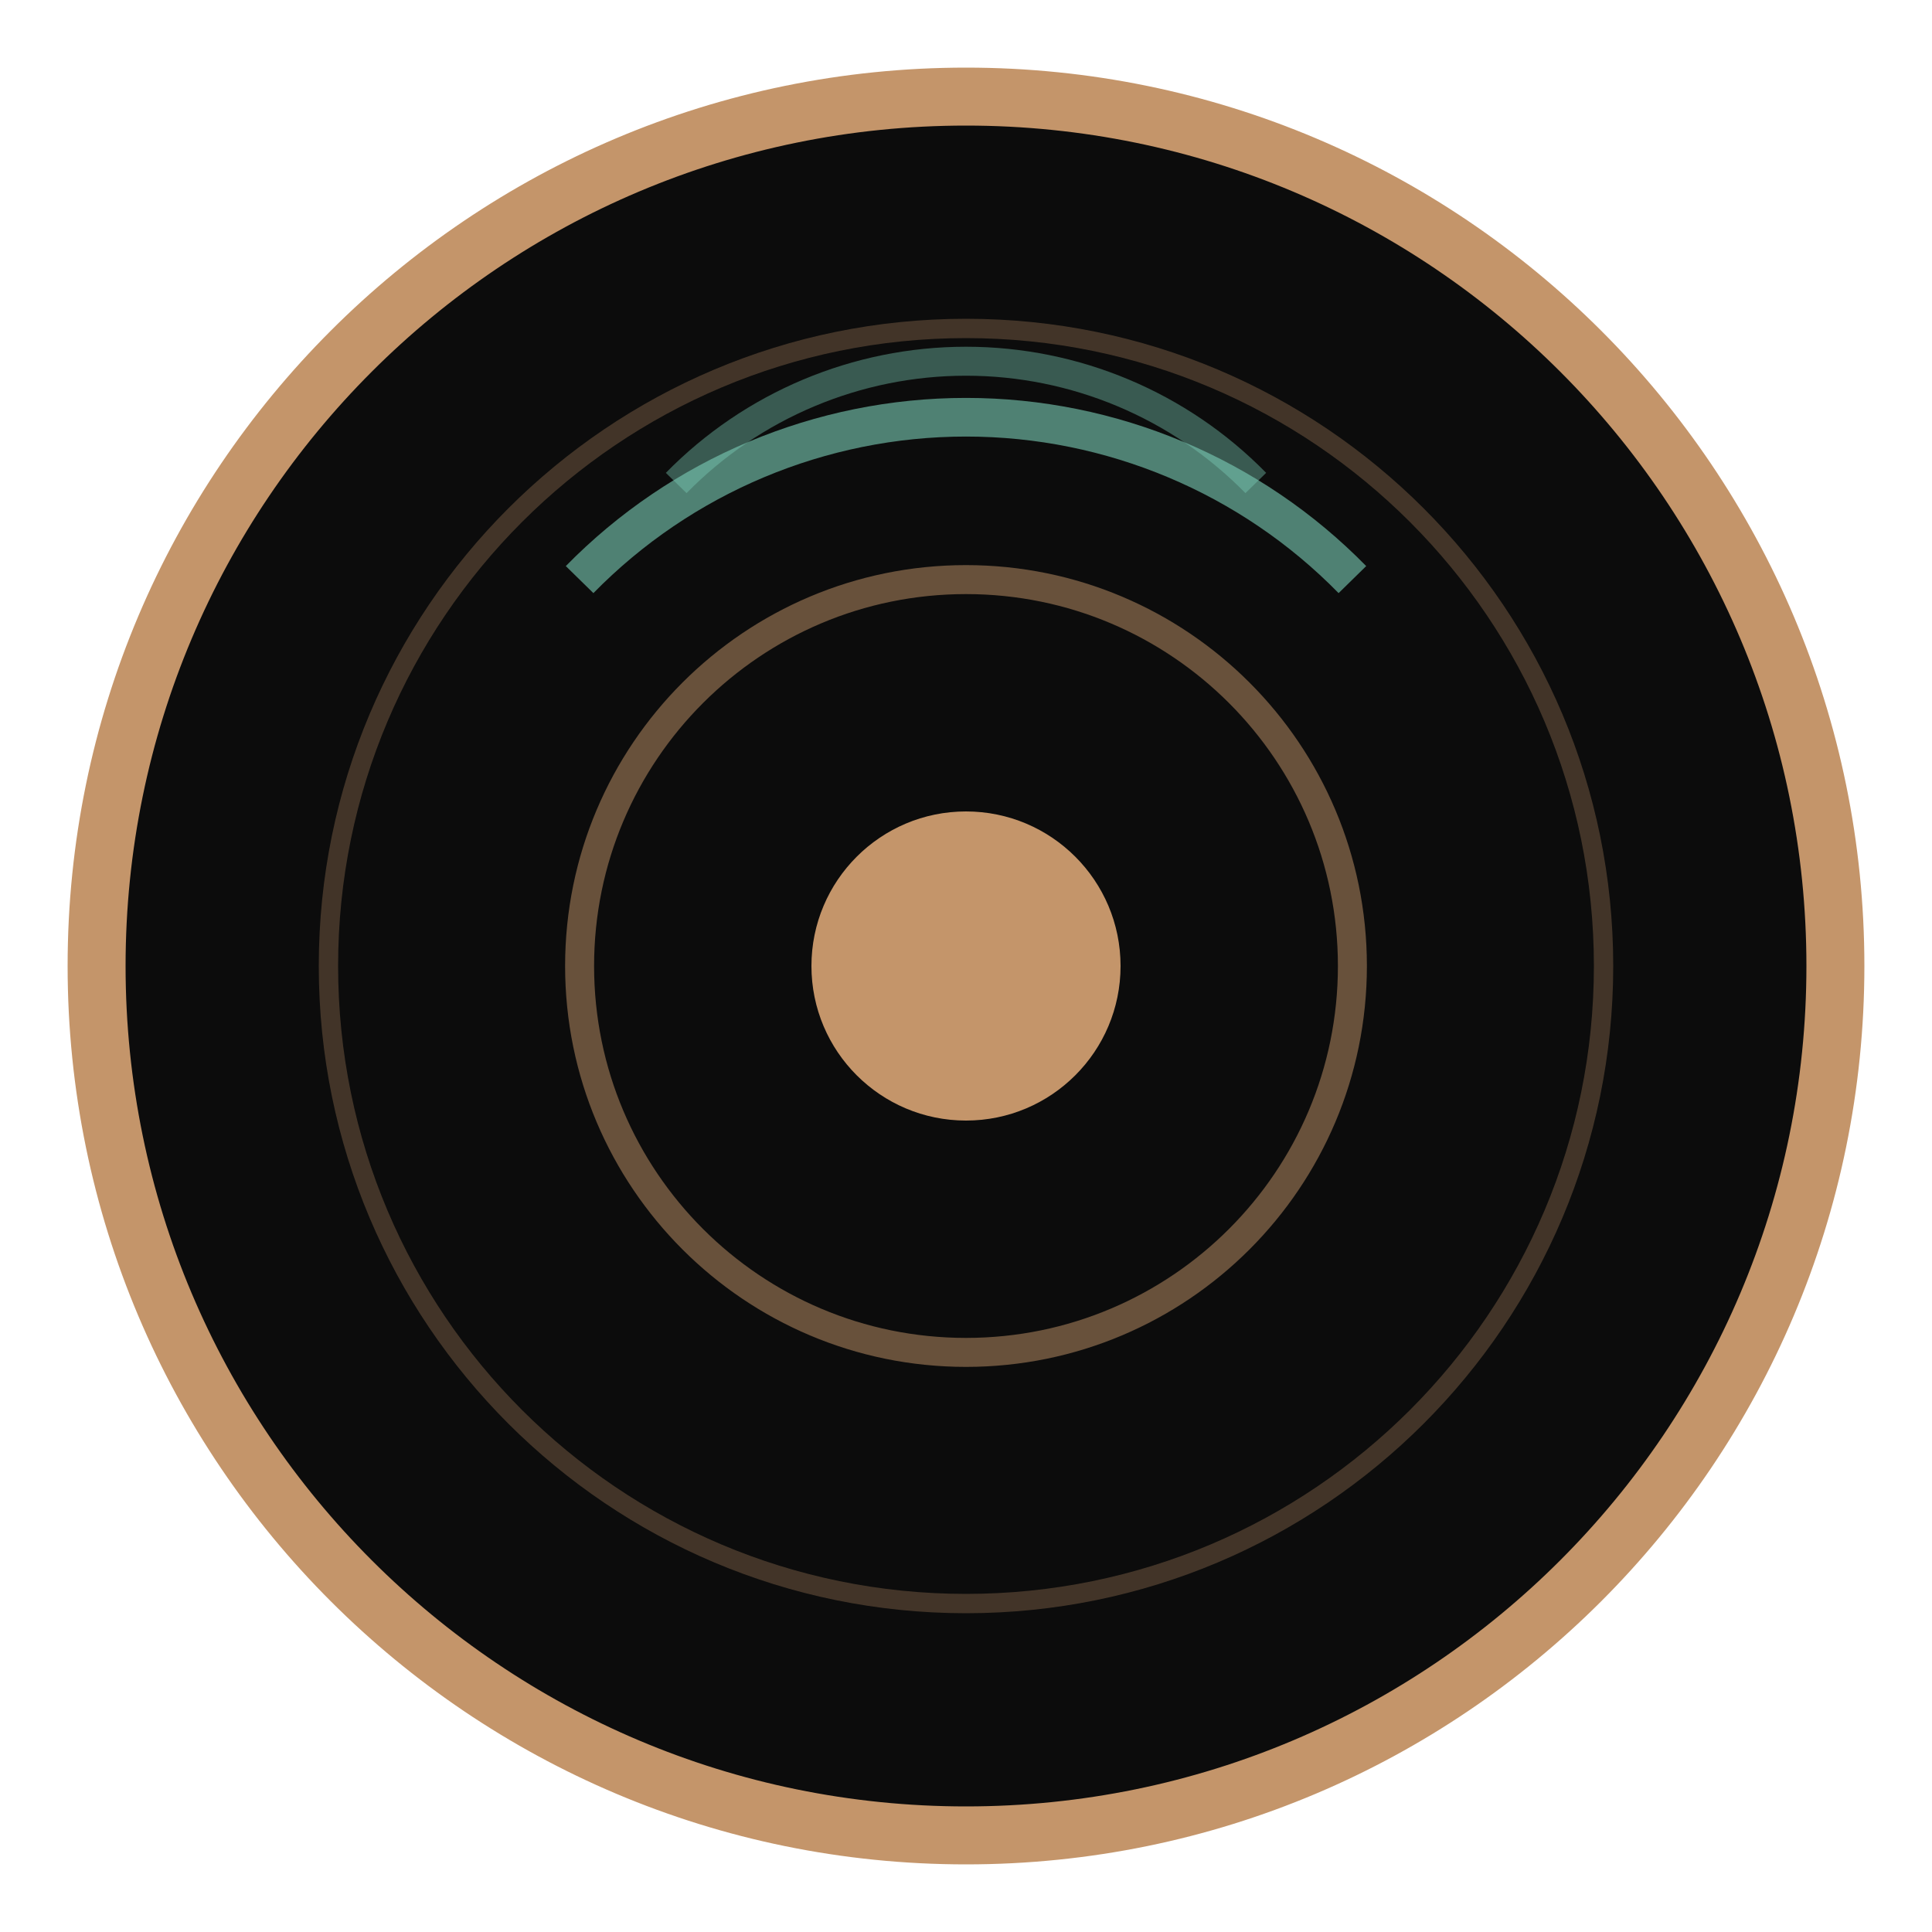
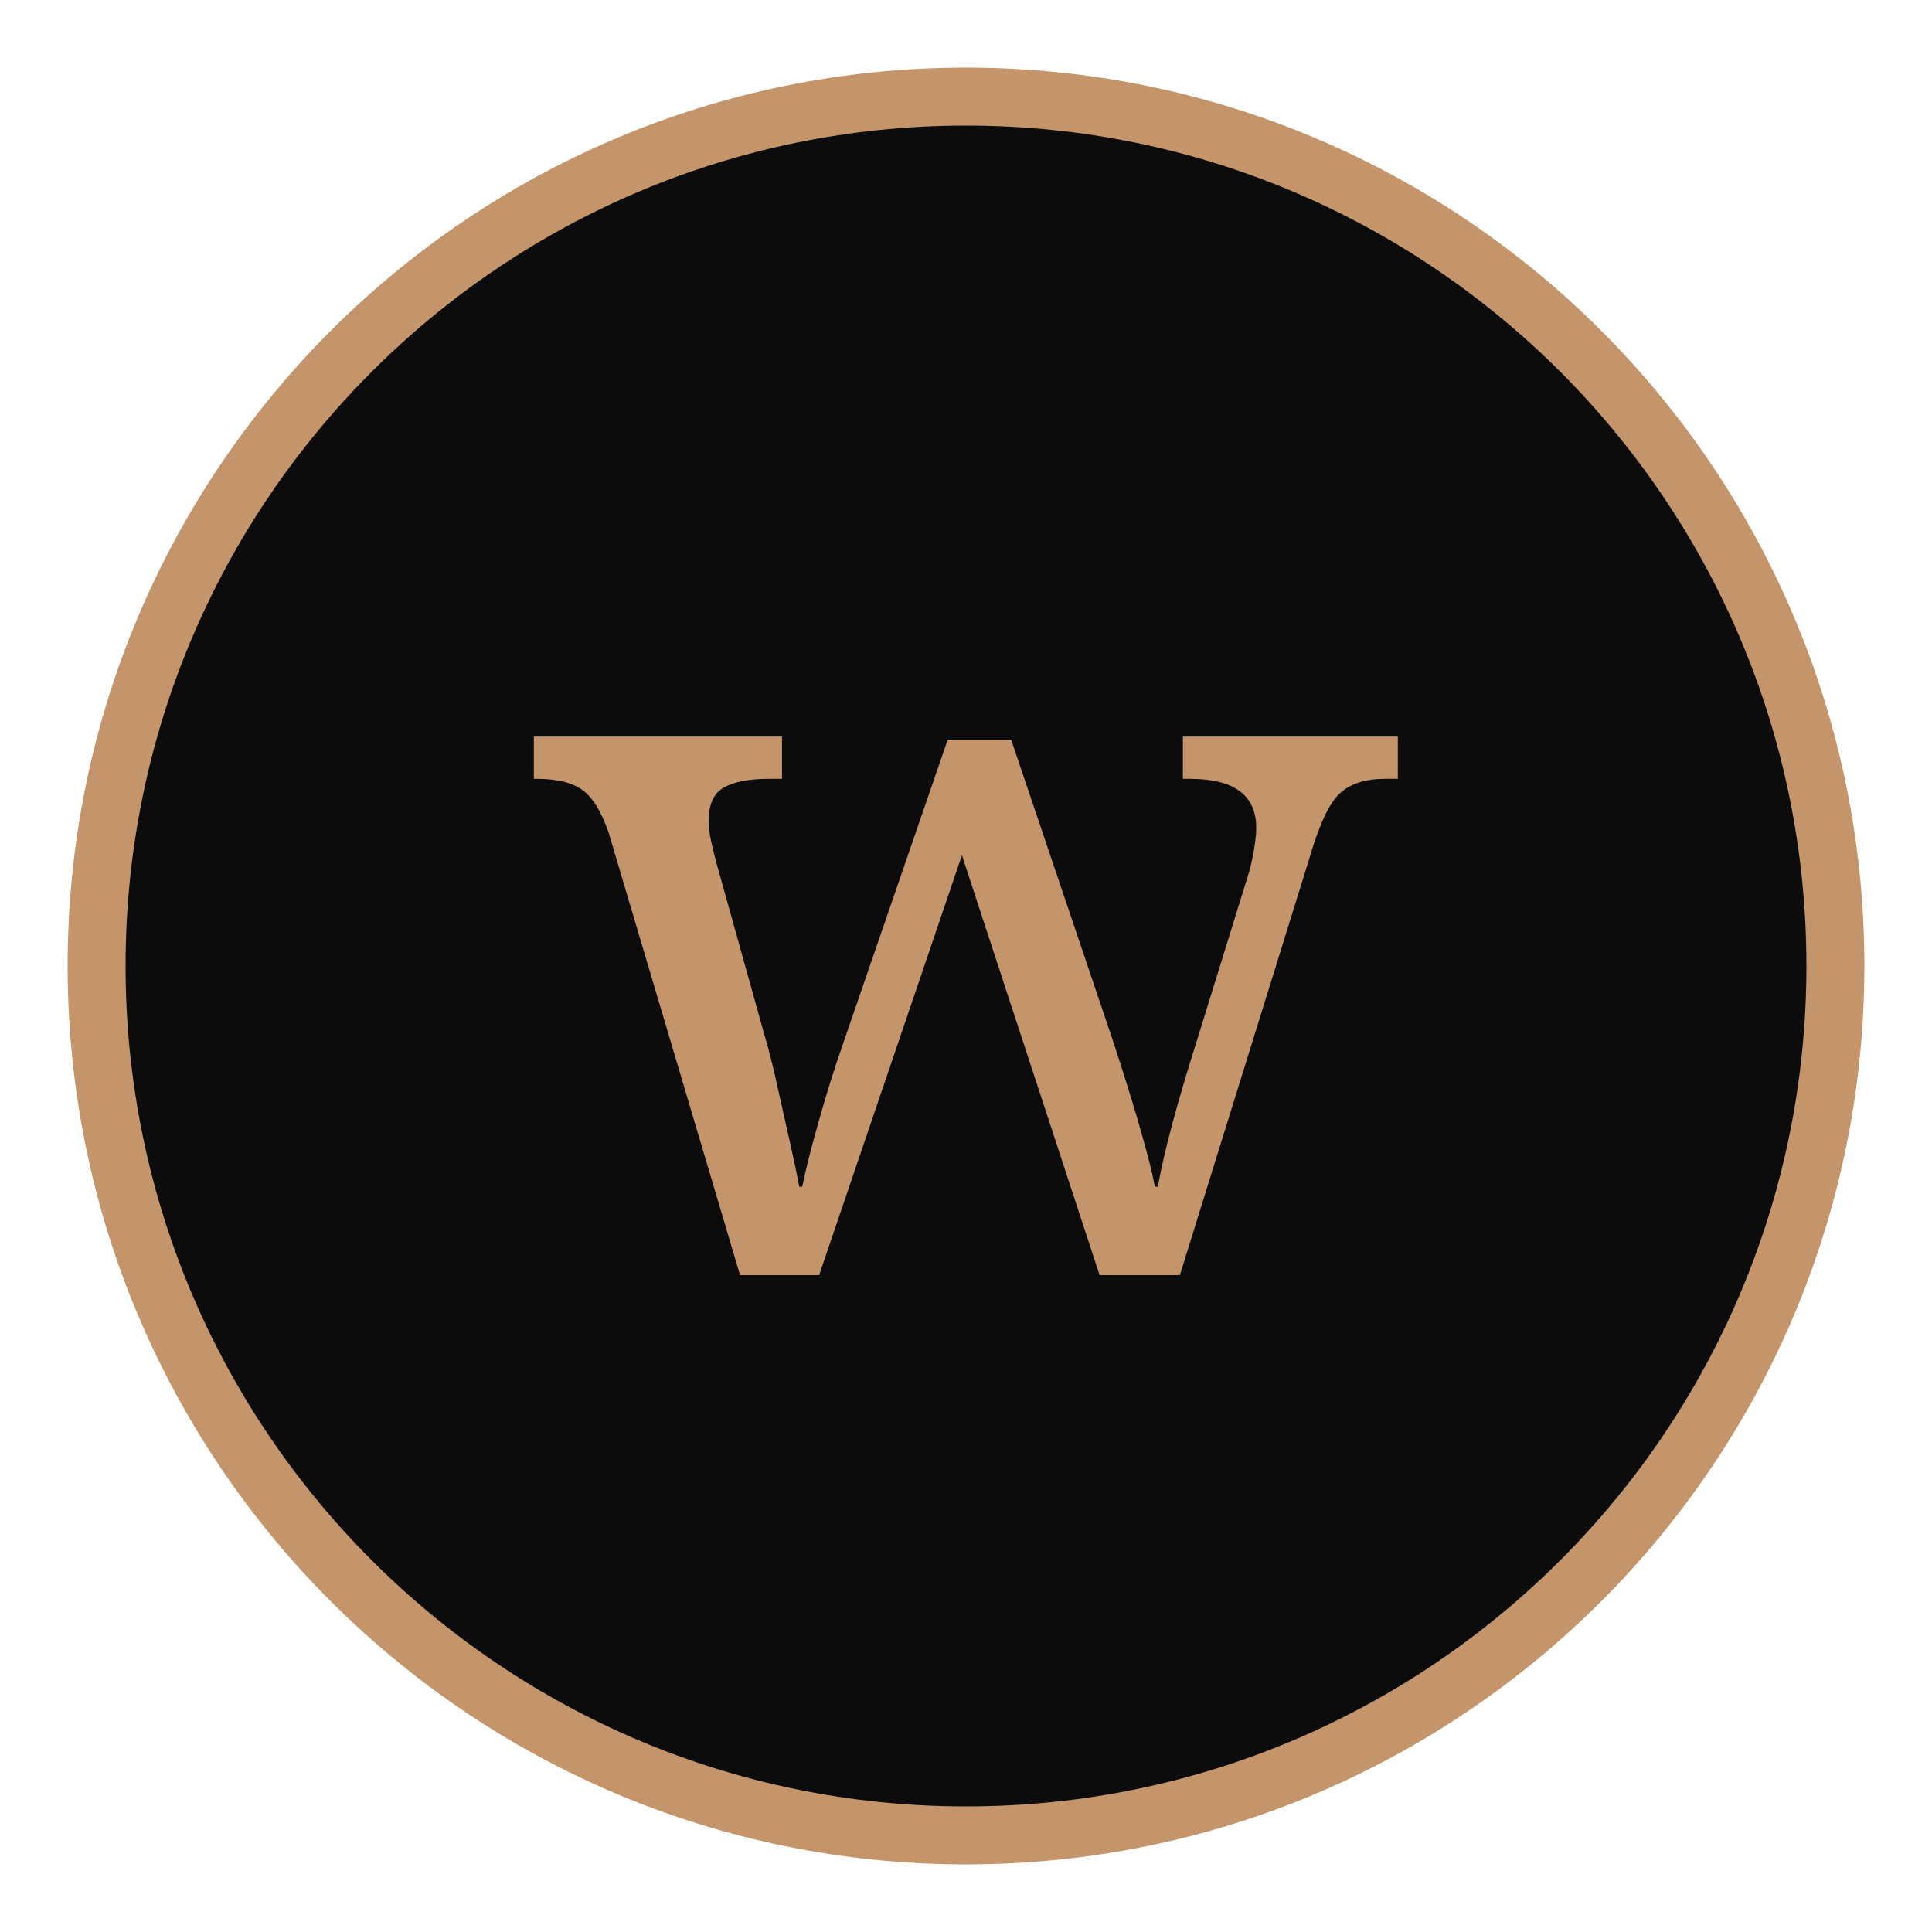
<svg xmlns="http://www.w3.org/2000/svg" viewBox="0 0 100 100">
  <circle cx="50" cy="50" r="45" fill="#0c0c0c" stroke="#c4956a" stroke-width="3" />
-   <circle cx="50" cy="50" r="8" fill="#c4956a" />
-   <circle cx="50" cy="50" r="20" fill="none" stroke="#c4956a" stroke-width="1.5" opacity="0.5" />
-   <circle cx="50" cy="50" r="33" fill="none" stroke="#c4956a" stroke-width="1" opacity="0.3" />
-   <path d="M 30 30 A 28 28 0 0 1 70 30" fill="none" stroke="#7ccfb8" stroke-width="2" opacity="0.6" />
-   <path d="M 35 25 A 21 21 0 0 1 65 25" fill="none" stroke="#7ccfb8" stroke-width="1.5" opacity="0.4" />
+   <text x="50" y="66" text-anchor="middle" font-family="Georgia, serif" font-size="52" font-weight="500" fill="#c4956a">w</text>
</svg>
